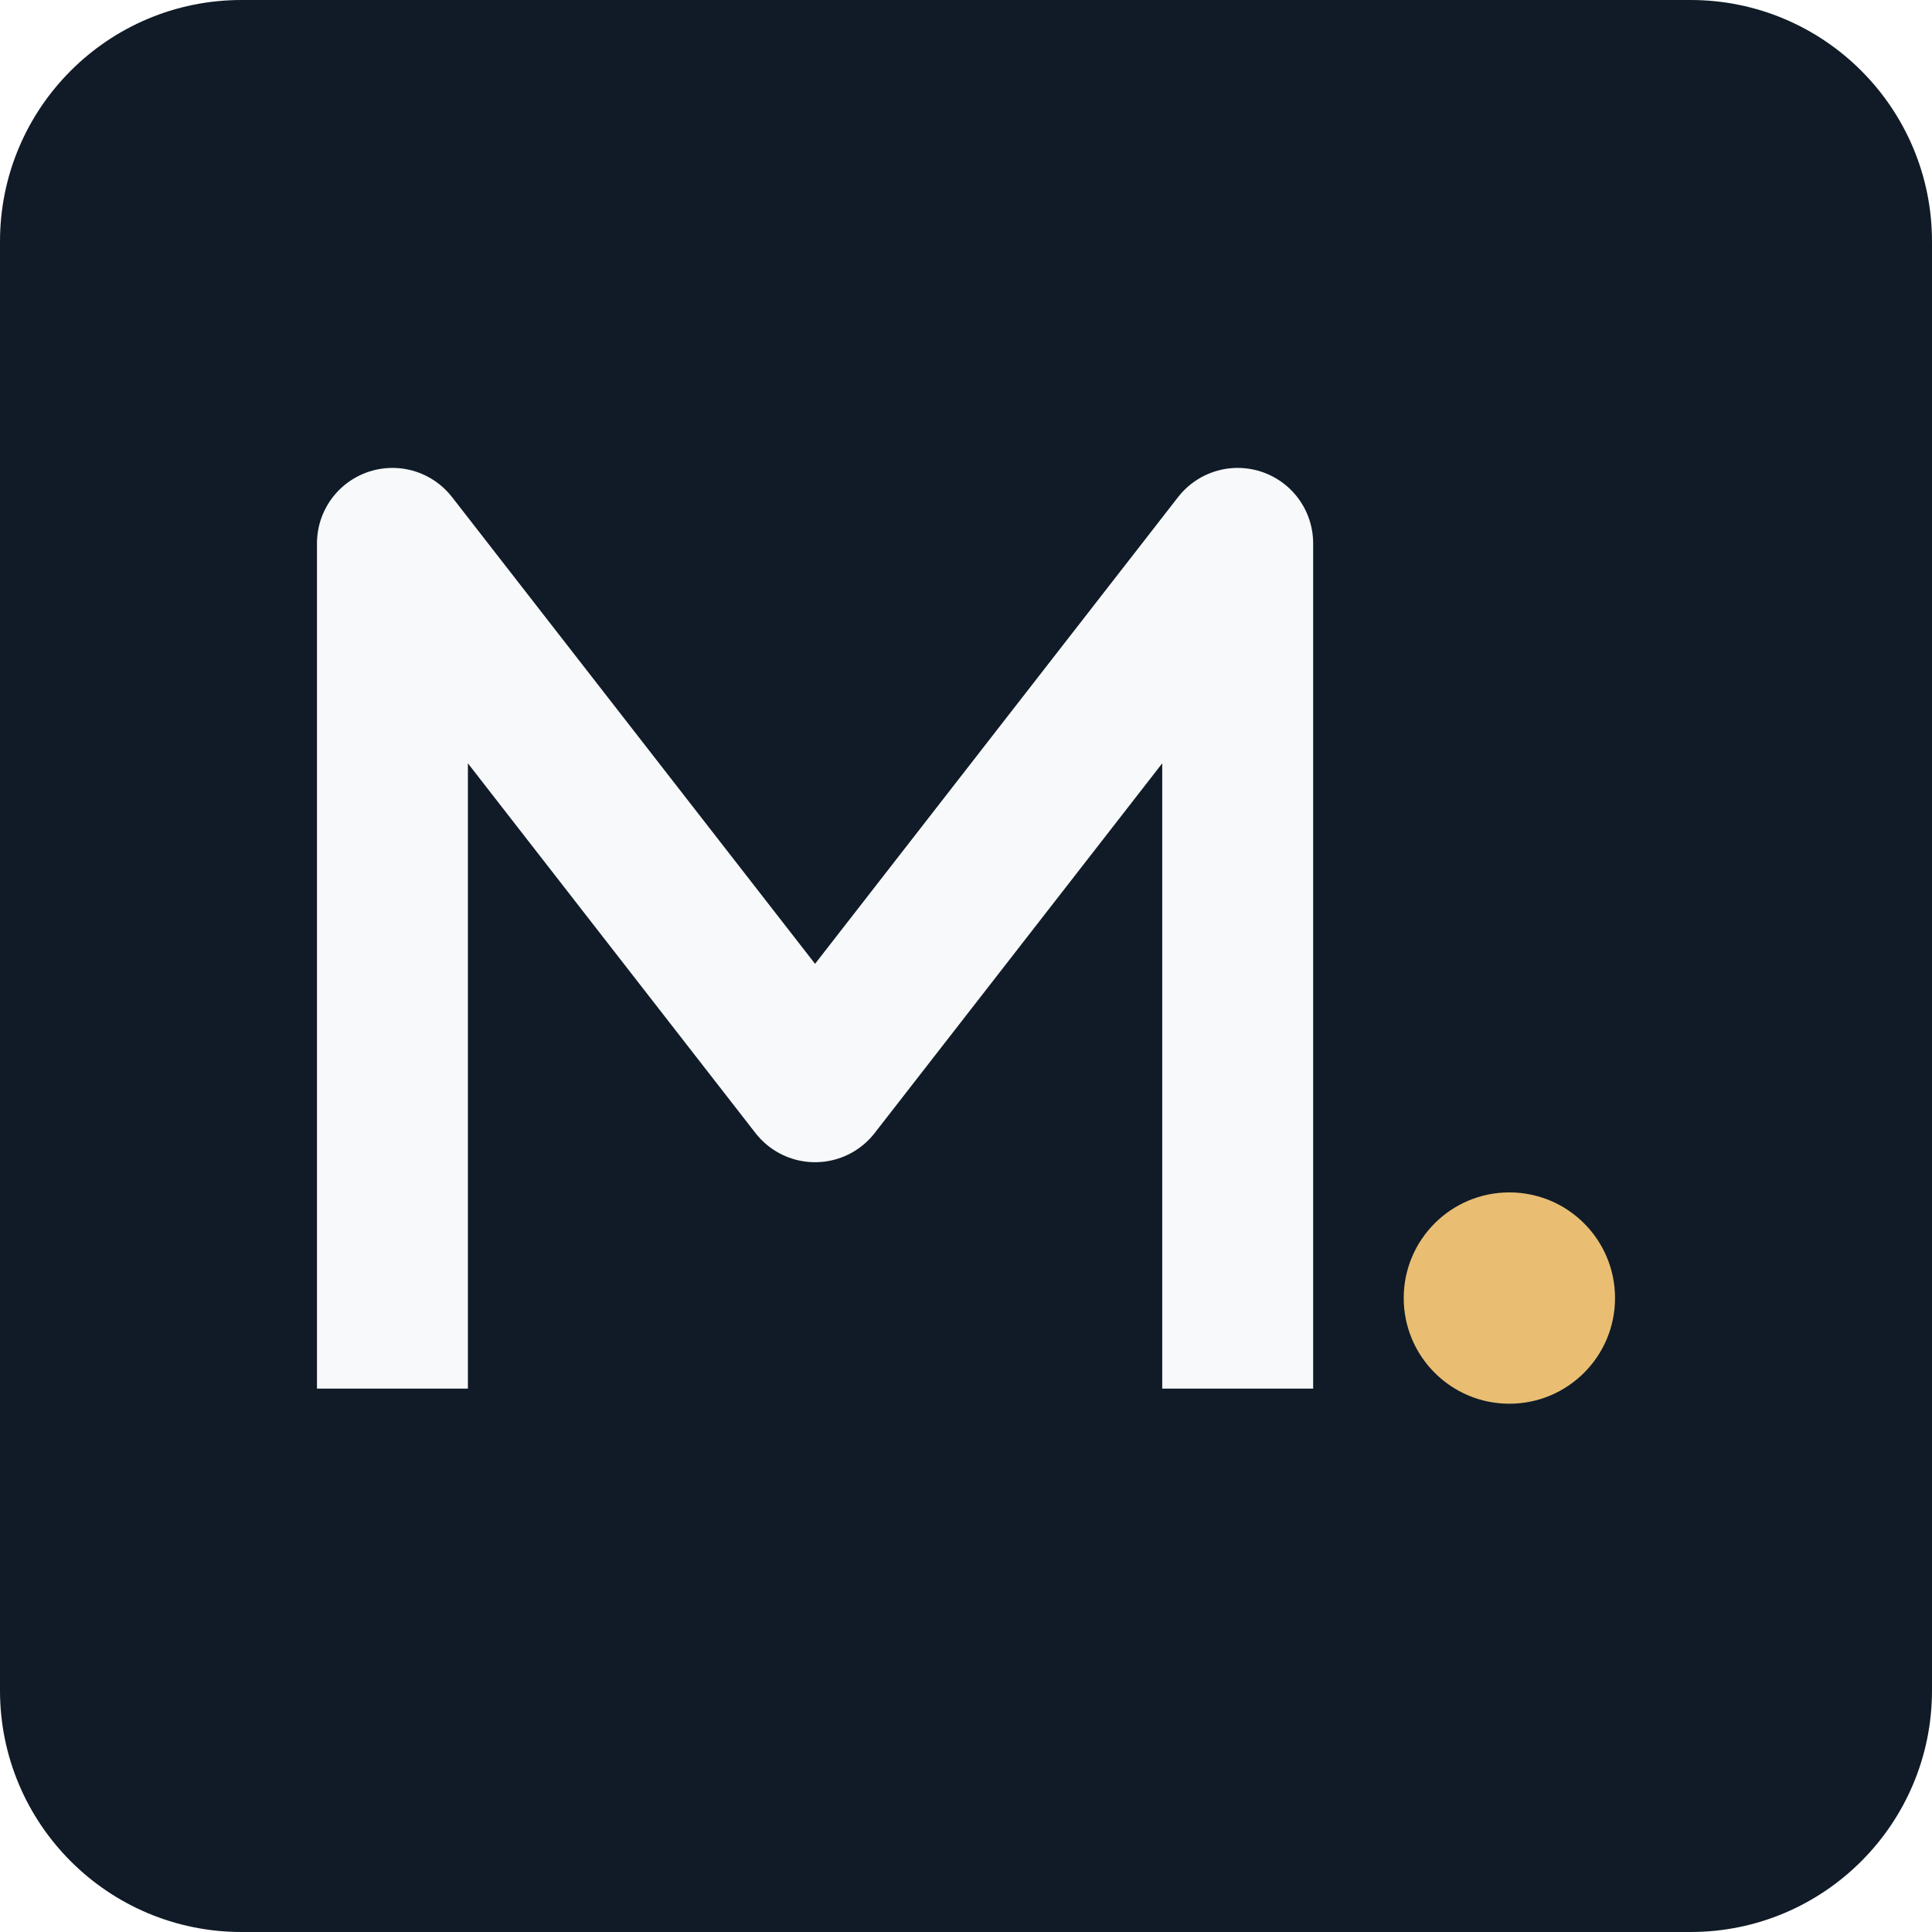
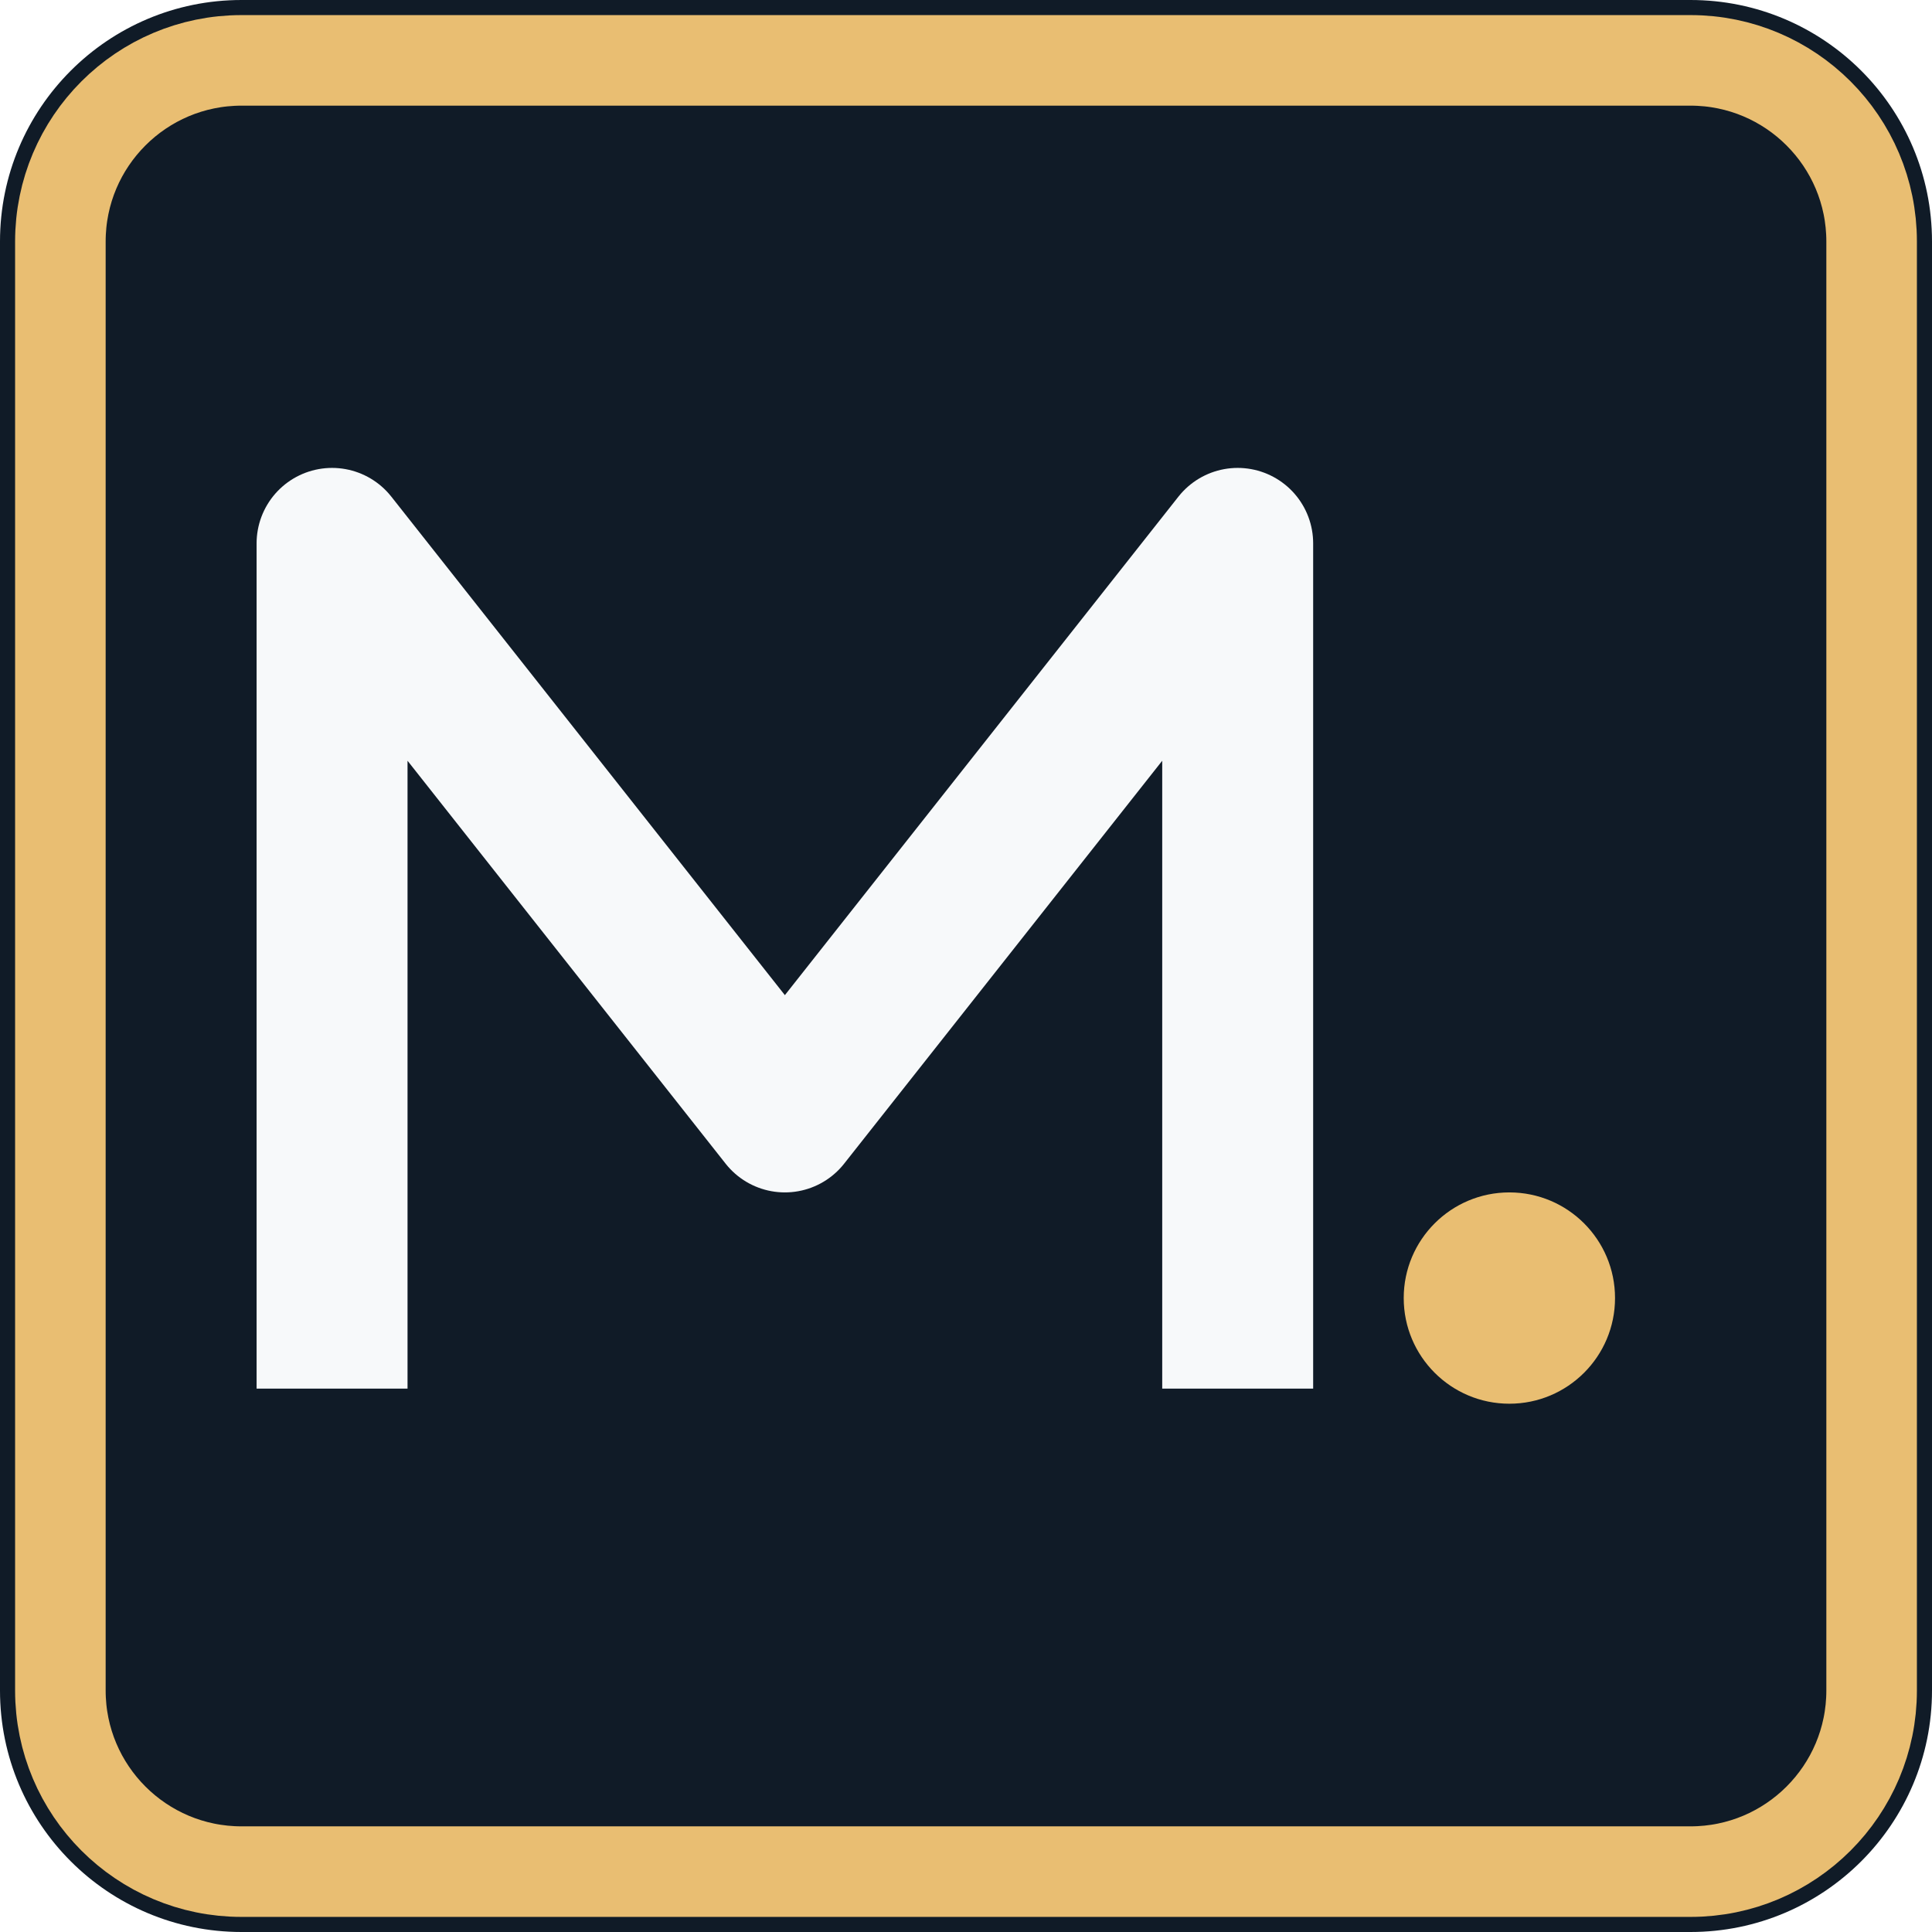
<svg xmlns="http://www.w3.org/2000/svg" viewBox="0 0 64 64">
  <rect width="64" height="64" rx="8" fill="#101b27" />
-   <path d="M13 46V18l14 18 14-18v28" fill="none" stroke="#f7f9fa" stroke-width="5" stroke-linejoin="round" />
+   <rect x="2" y="2" width="60" height="60" rx="6" fill="none" stroke="#e9be72" stroke-width="3" />
+   <path d="M11 46V18l15 19 15-19v28" fill="none" stroke="#f7f9fa" stroke-width="5" stroke-linejoin="round" />
  <circle cx="50" cy="43" r="3.5" fill="#e9be72" />
</svg>
